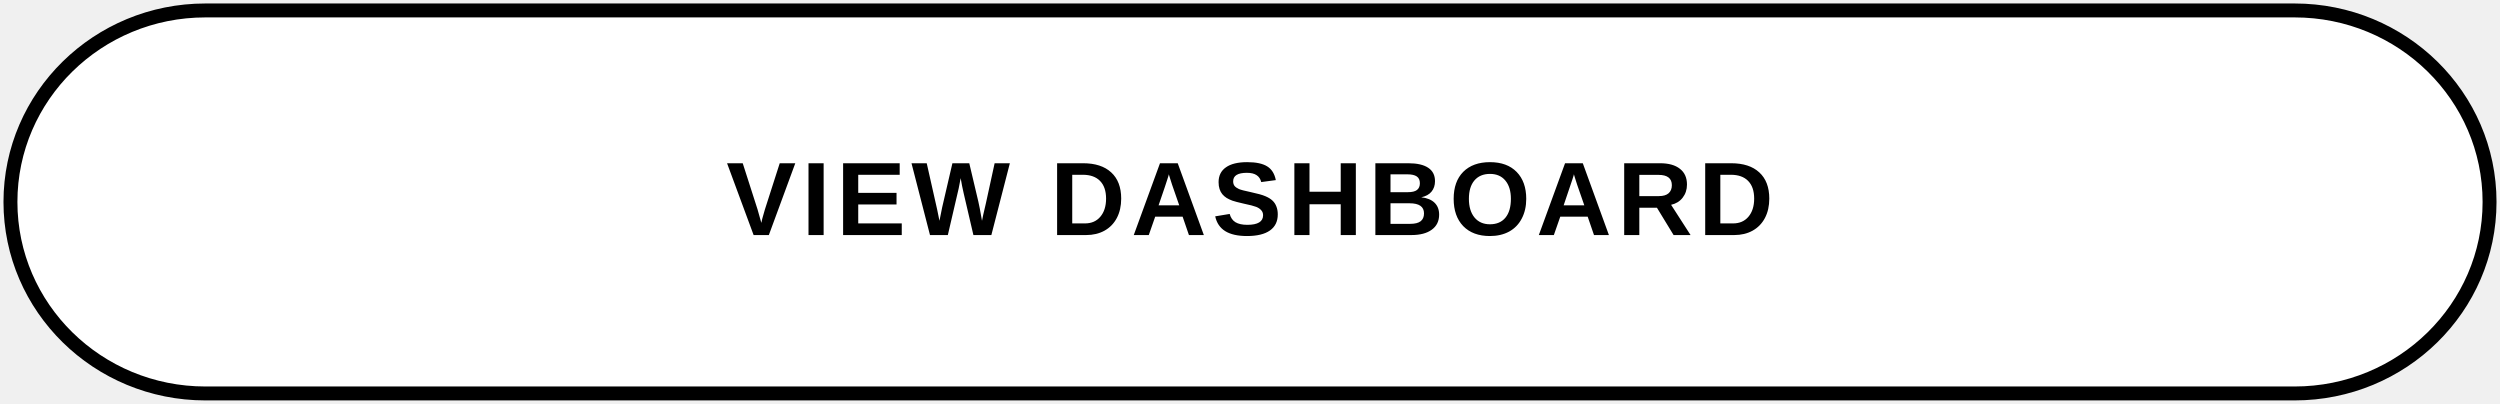
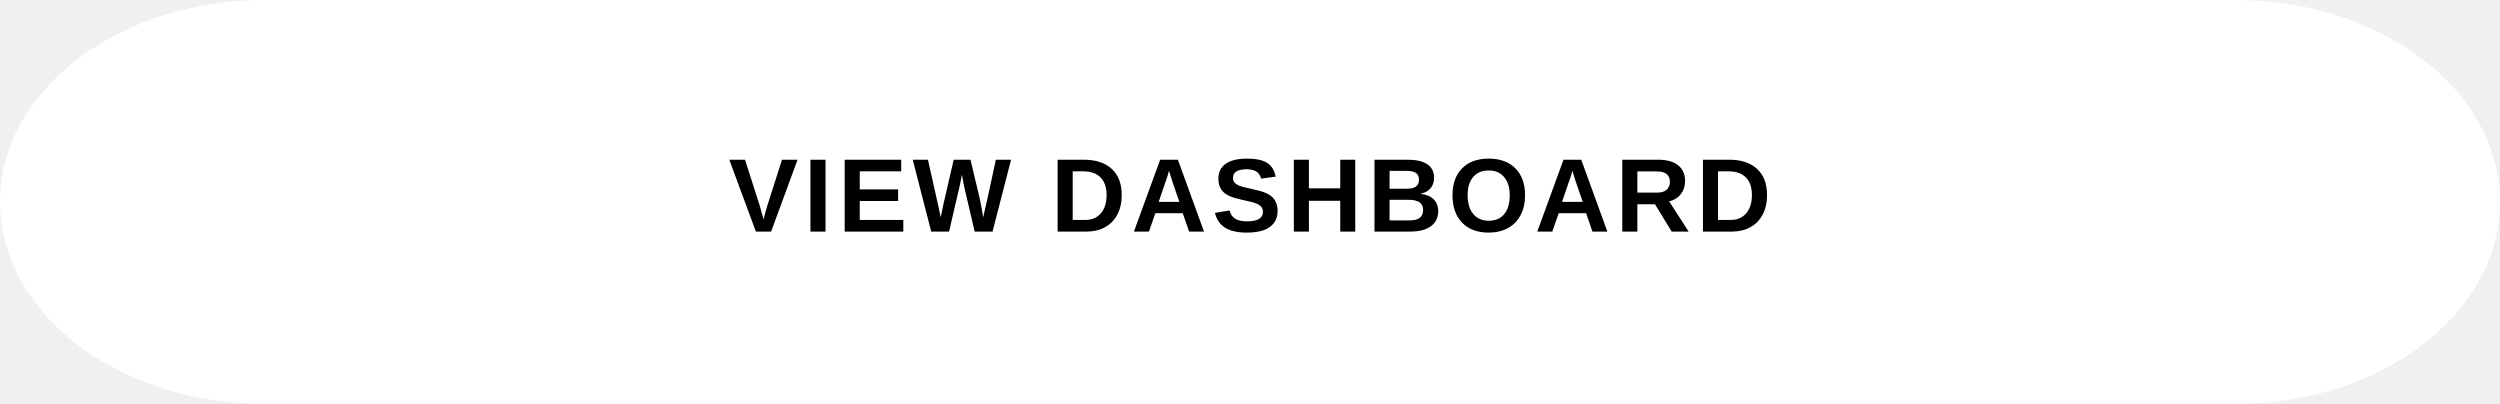
- <svg xmlns="http://www.w3.org/2000/svg" width="359" height="58" viewBox="0 0 359 58">
-   <rect x="1.5" y="1.5" width="356" height="55" rx="28" ry="28" fill="#FFFFFF" stroke="#000000" stroke-width="2" />
-   <text x="179.5" y="29.5" text-anchor="middle" dominant-baseline="middle" font-family="Arial, Helvetica, sans-serif" font-size="15" font-weight="700" letter-spacing="0.8" fill="#000000">VIEW DASHBOARD</text>
+ <svg xmlns="http://www.w3.org/2000/svg" width="718" height="116" viewBox="0 0 718 116">
+   <rect x="0" y="0" width="718" height="116" rx="76" ry="76" fill="#FFFFFF" />
+   <text x="359" y="58" text-anchor="middle" dominant-baseline="middle" font-family="Arial, Helvetica, sans-serif" font-size="30" font-weight="700" letter-spacing="1.5" fill="#000000">VIEW DASHBOARD</text>
</svg>
